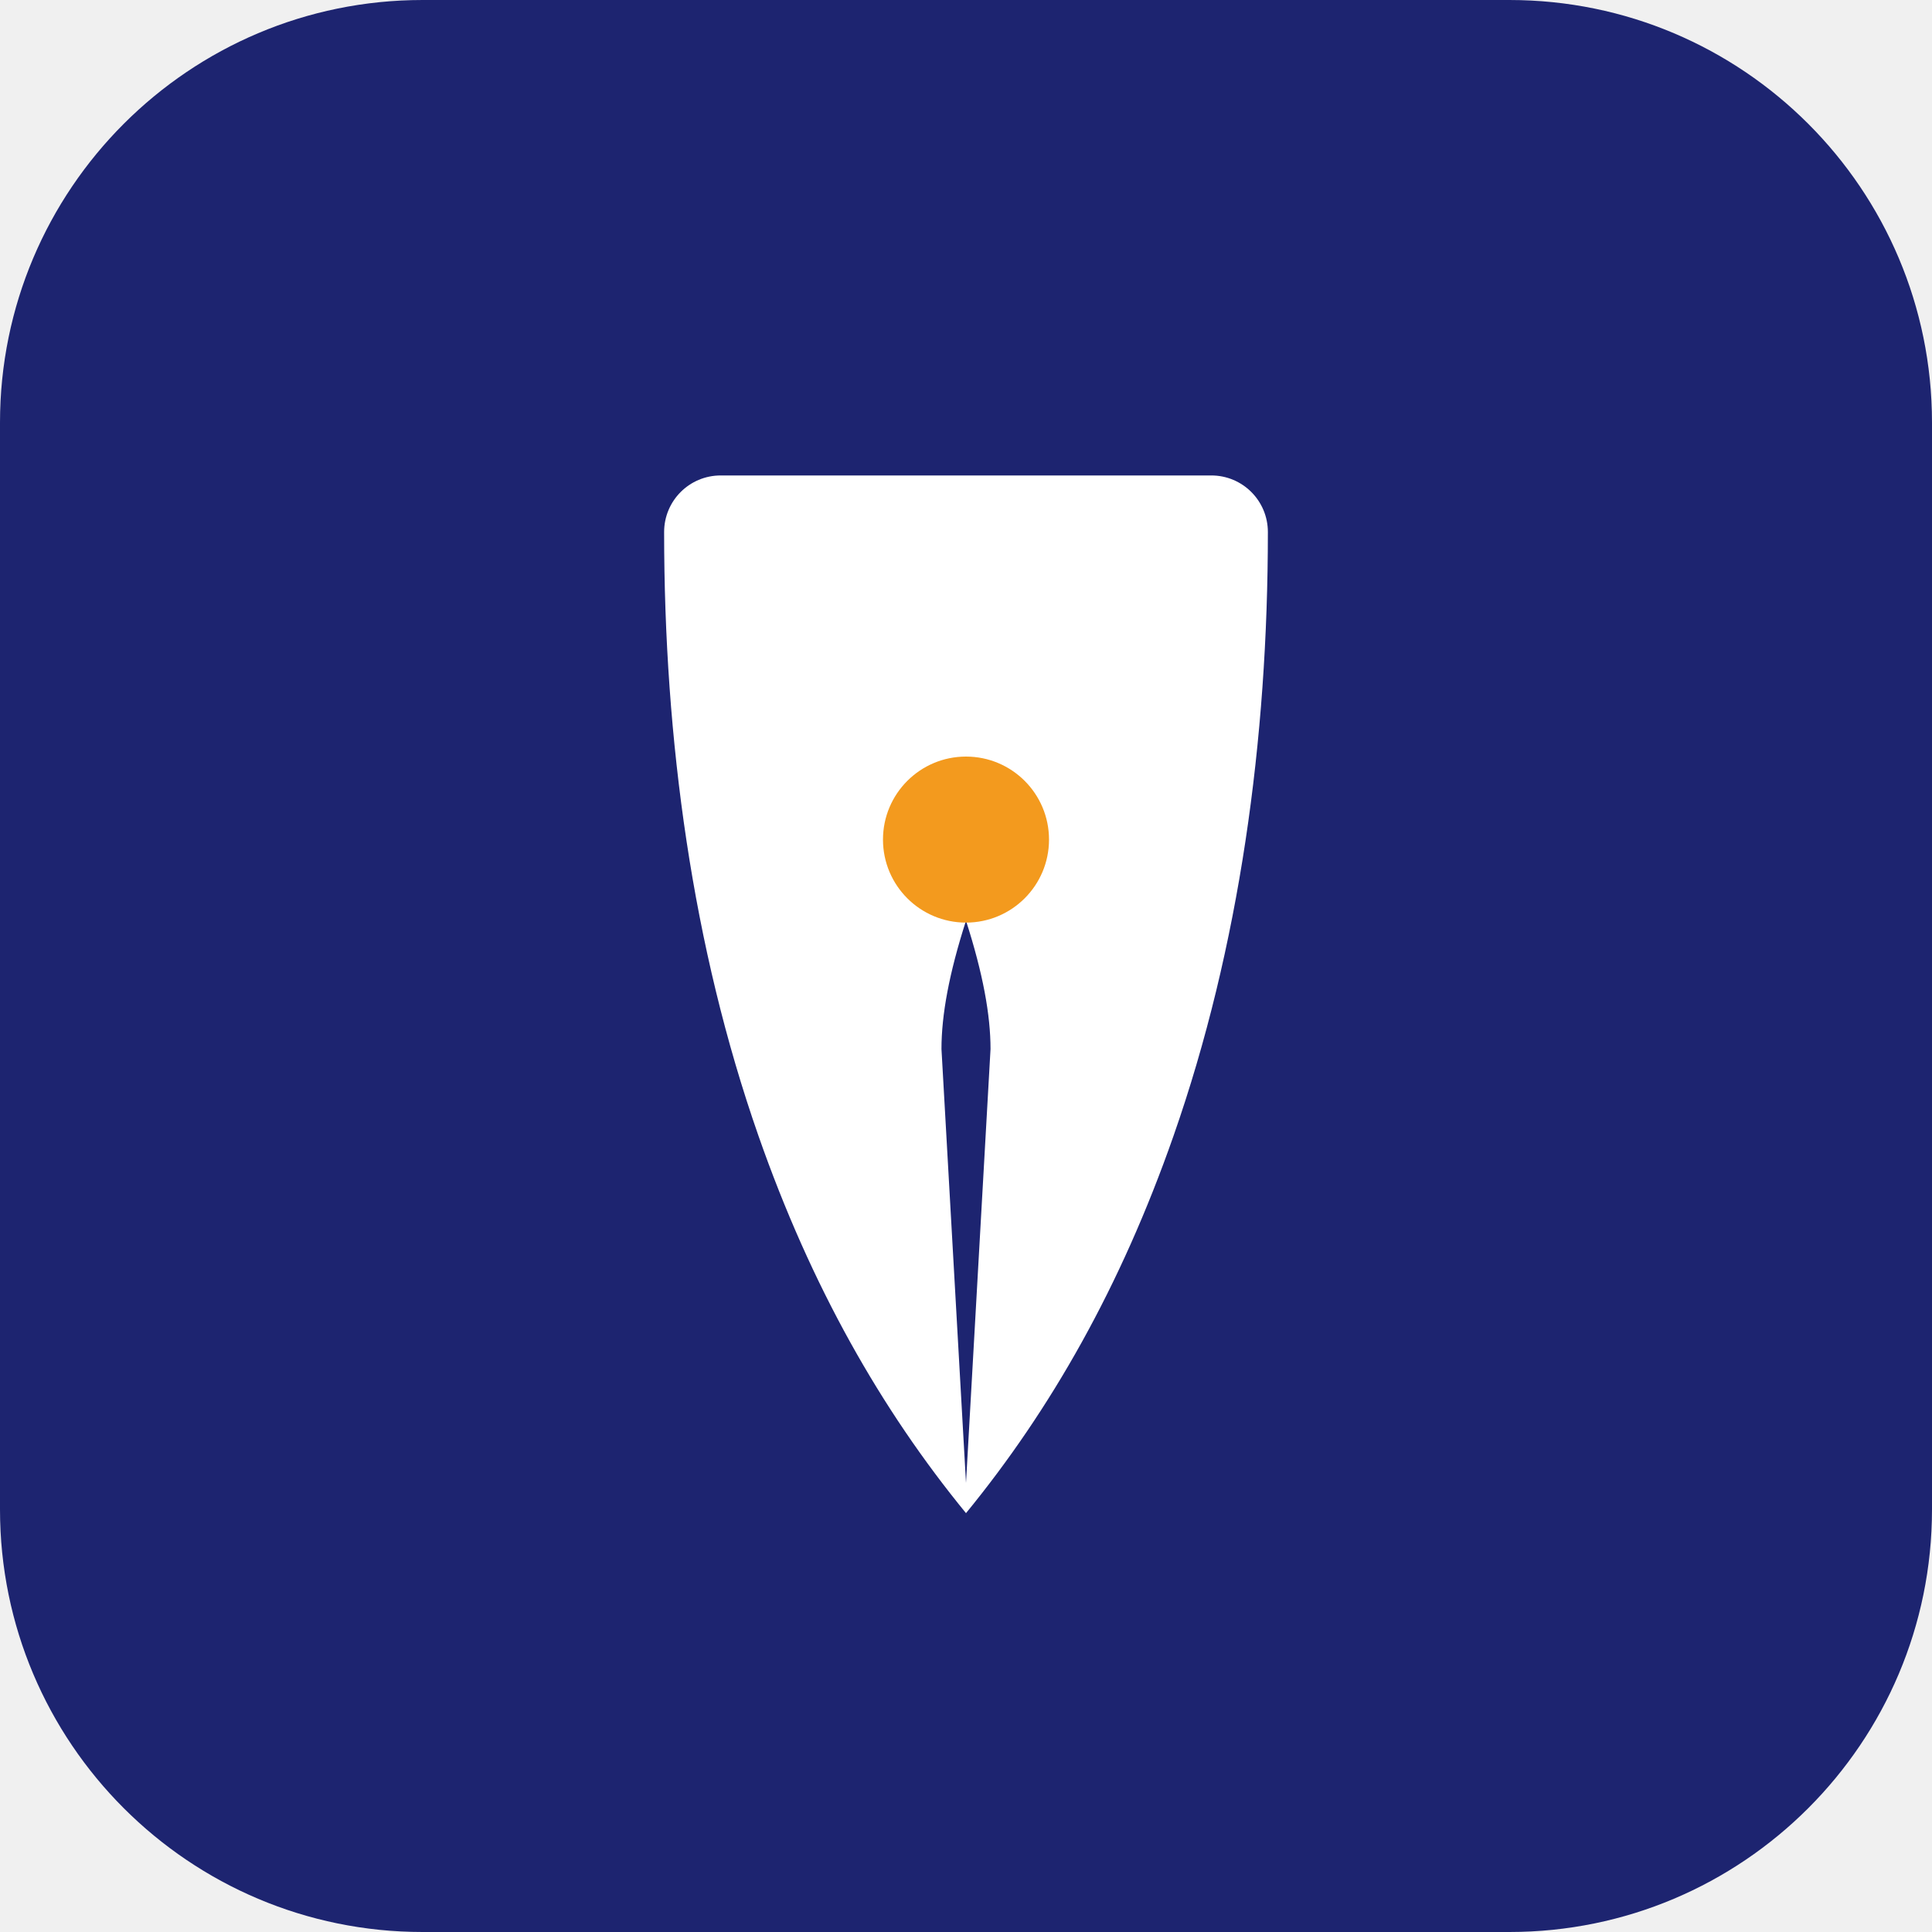
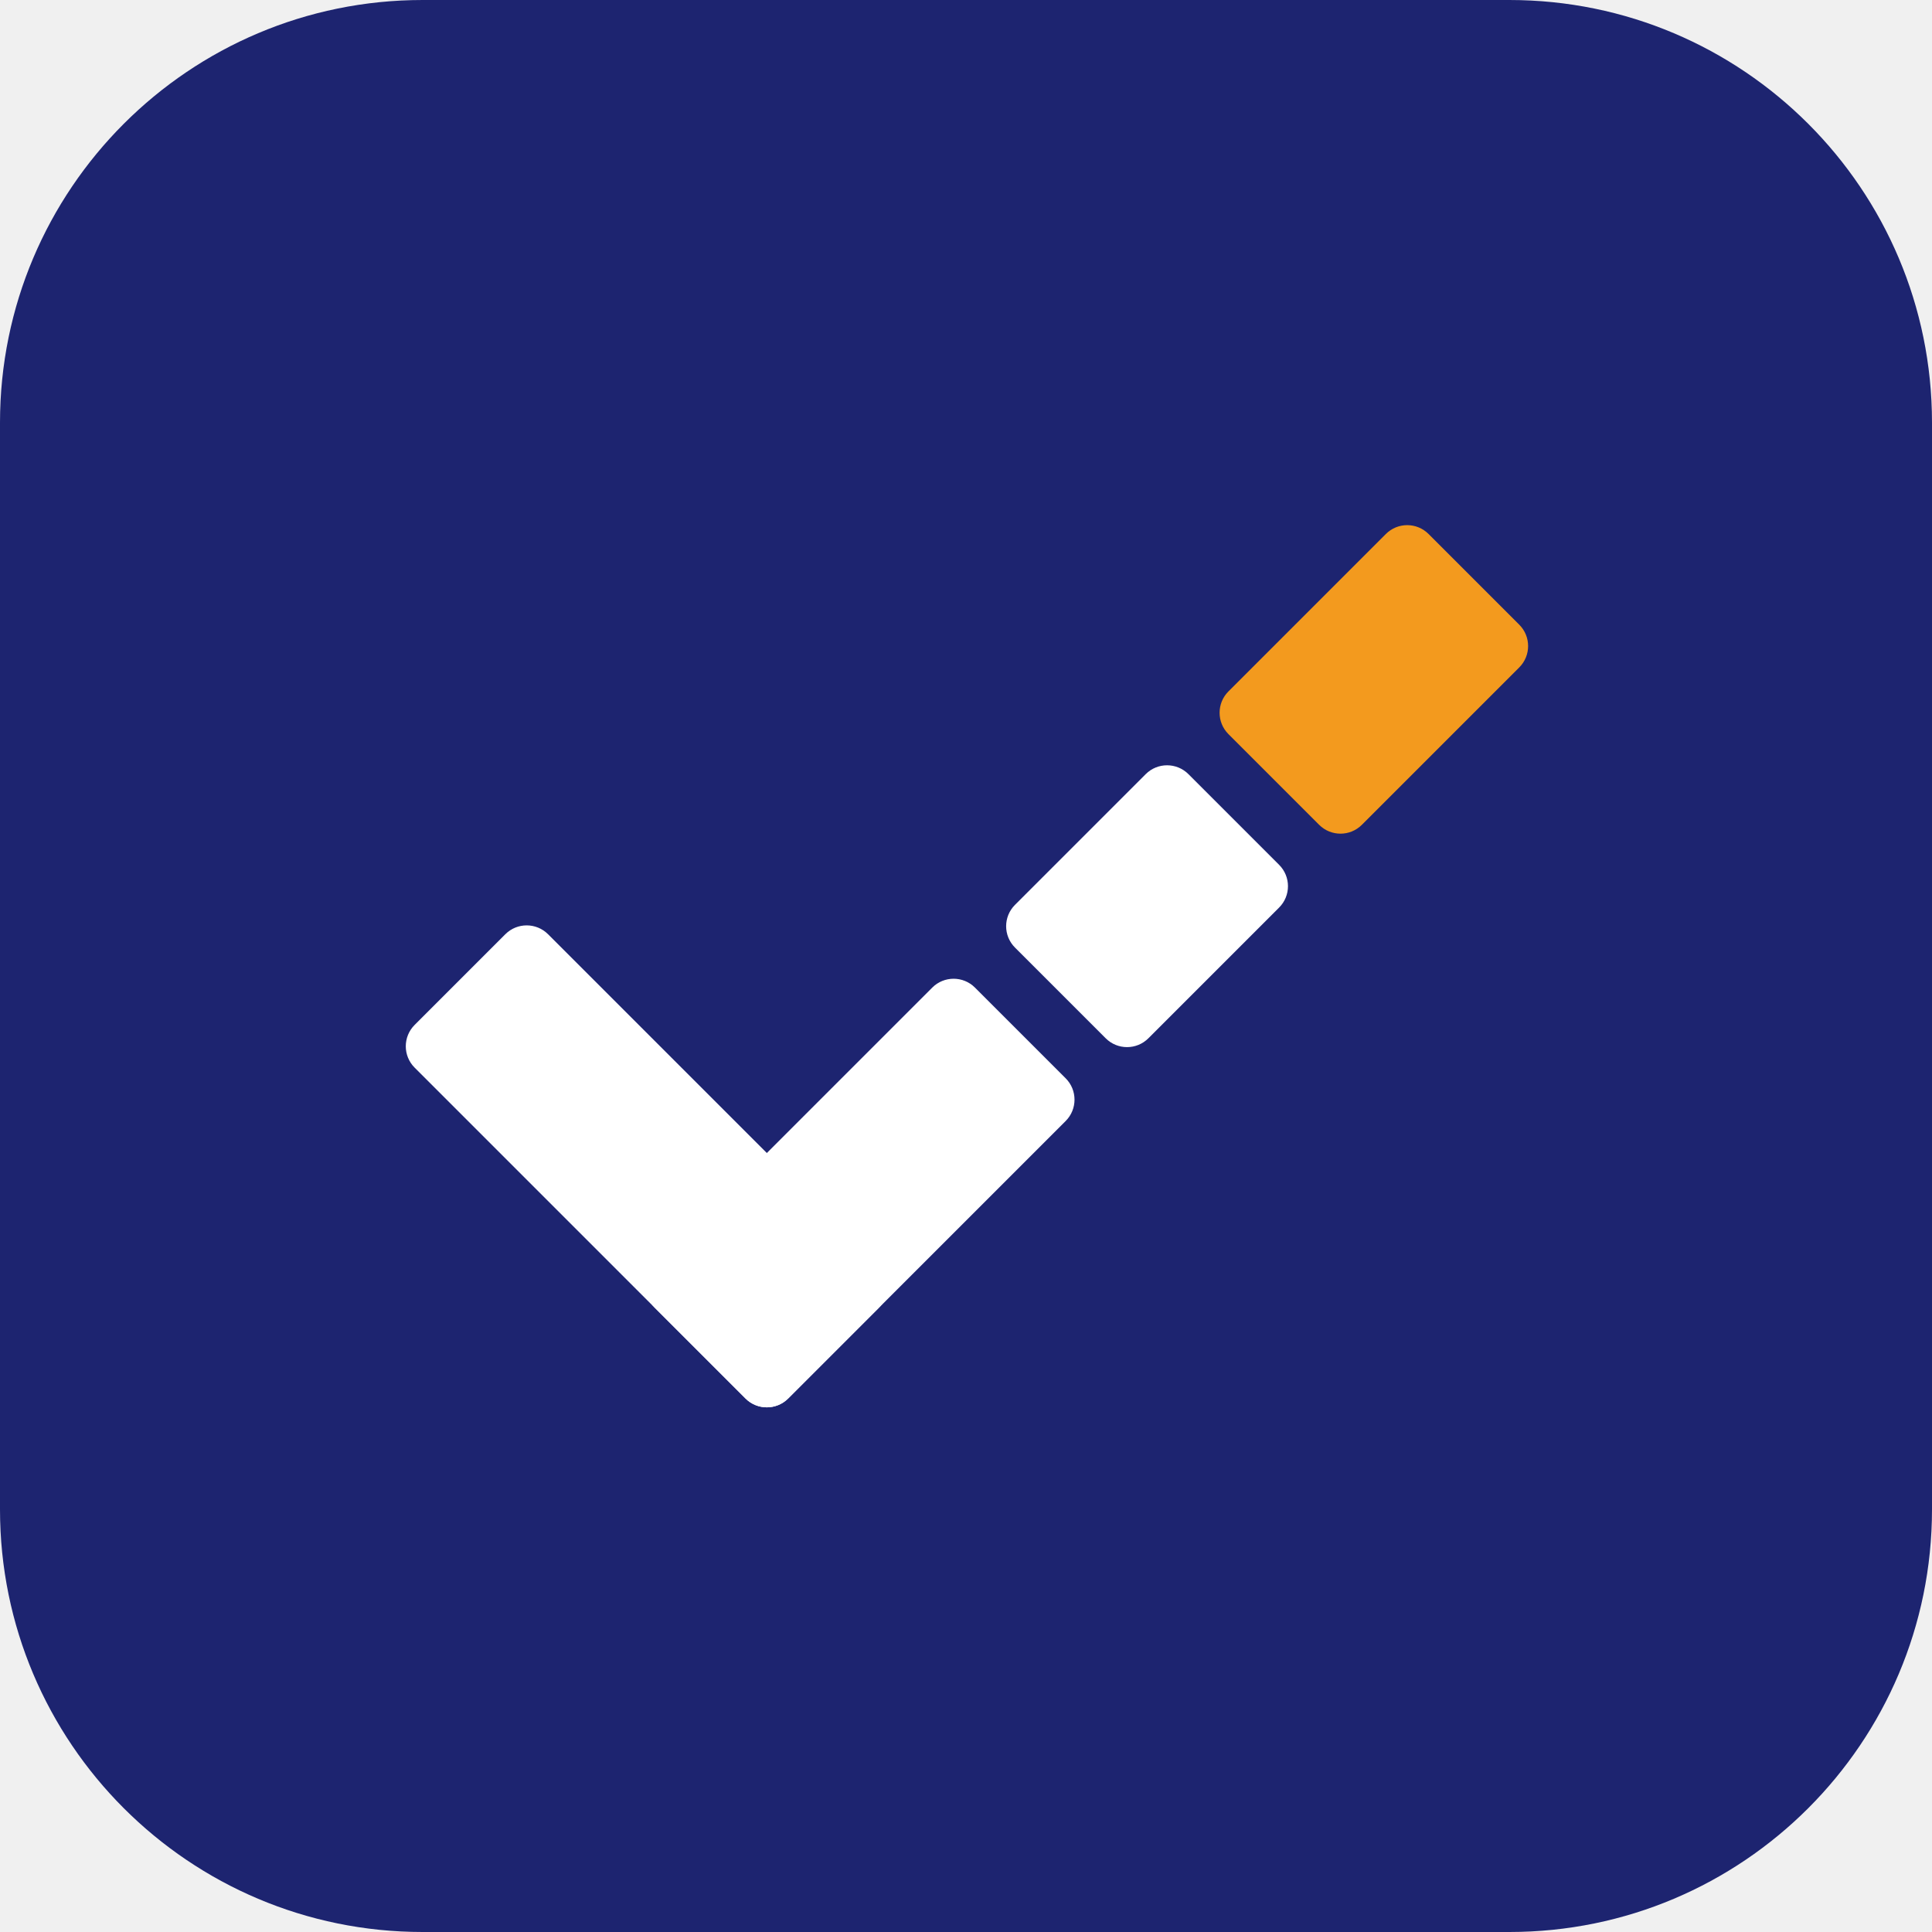
<svg xmlns="http://www.w3.org/2000/svg" viewBox="0 0 512 512" width="512" height="512" role="img" aria-label="VidyantIAS">
  <rect width="512" height="512" rx="112" fill="#1d2470" />
-   <g transform="translate(156 96) scale(5)">
-     <path d="M4 9C4 7.34 5.34 6 7 6H33C34.66 6 36 7.34 36 9C36 20 34.5 31 31 41C28.2 49 24.5 55.5 20 61C15.5 55.5 11.8 49 9 41C5.5 31 4 20 4 9Z M20 29.6C20.9 32.4 21.3 34.6 21.3 36.4L20 59.4L18.7 36.4C18.7 34.6 19.1 32.4 20 29.6Z" fill="#ffffff" fill-rule="evenodd" clip-rule="evenodd" />
-     <path d="M20 20.9A4.4 4.4 0 1 0 20 29.7A4.4 4.4 0 1 0 20 20.9Z" fill="#f39a1e" />
+   <g transform="translate(96 131) scale(5)">
+     <g transform="translate(37 -6.1) rotate(45)">
+       <rect x="0" y="40" width="28" height="10" rx="1.6" fill="#ffffff" />
+       <rect x="18" y="26" width="10" height="24" rx="1.6" fill="#ffffff" />
+       <rect x="18" y="10" width="10" height="13" rx="1.6" fill="#ffffff" />
+       <rect x="18" y="-8" width="10" height="15" rx="1.6" fill="#f39a1e" />
+     </g>
  </g>
</svg>
